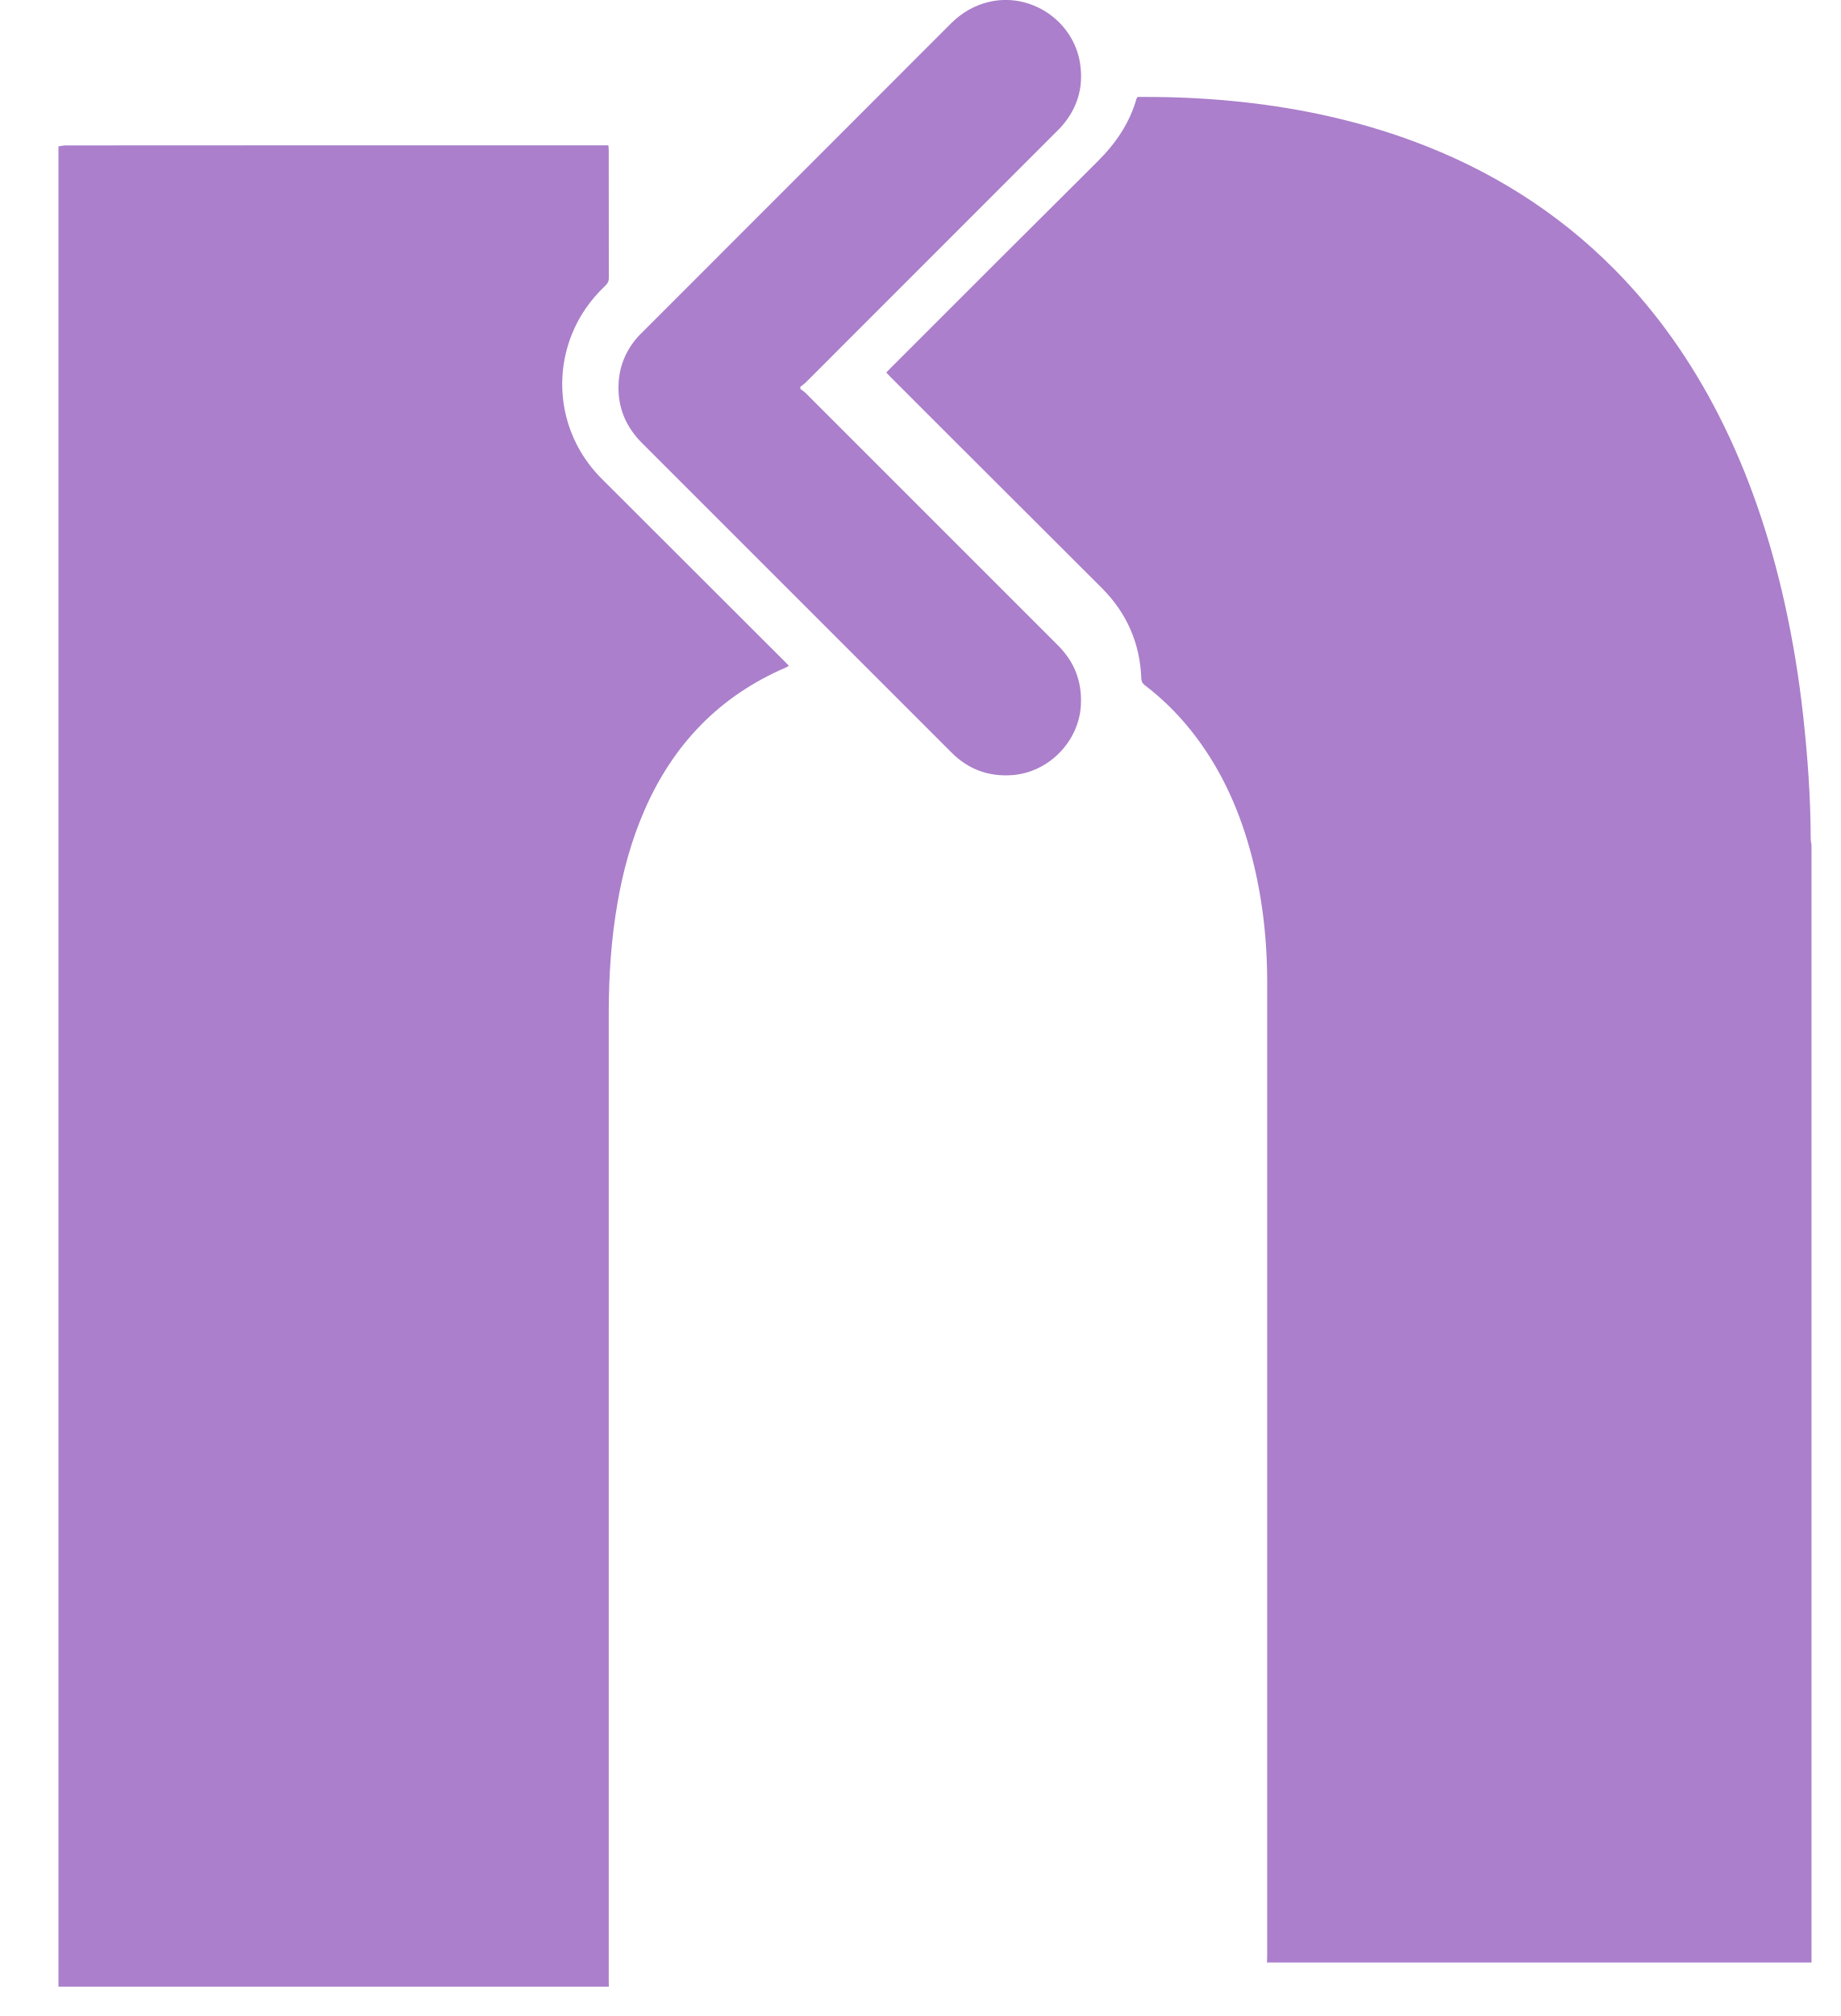
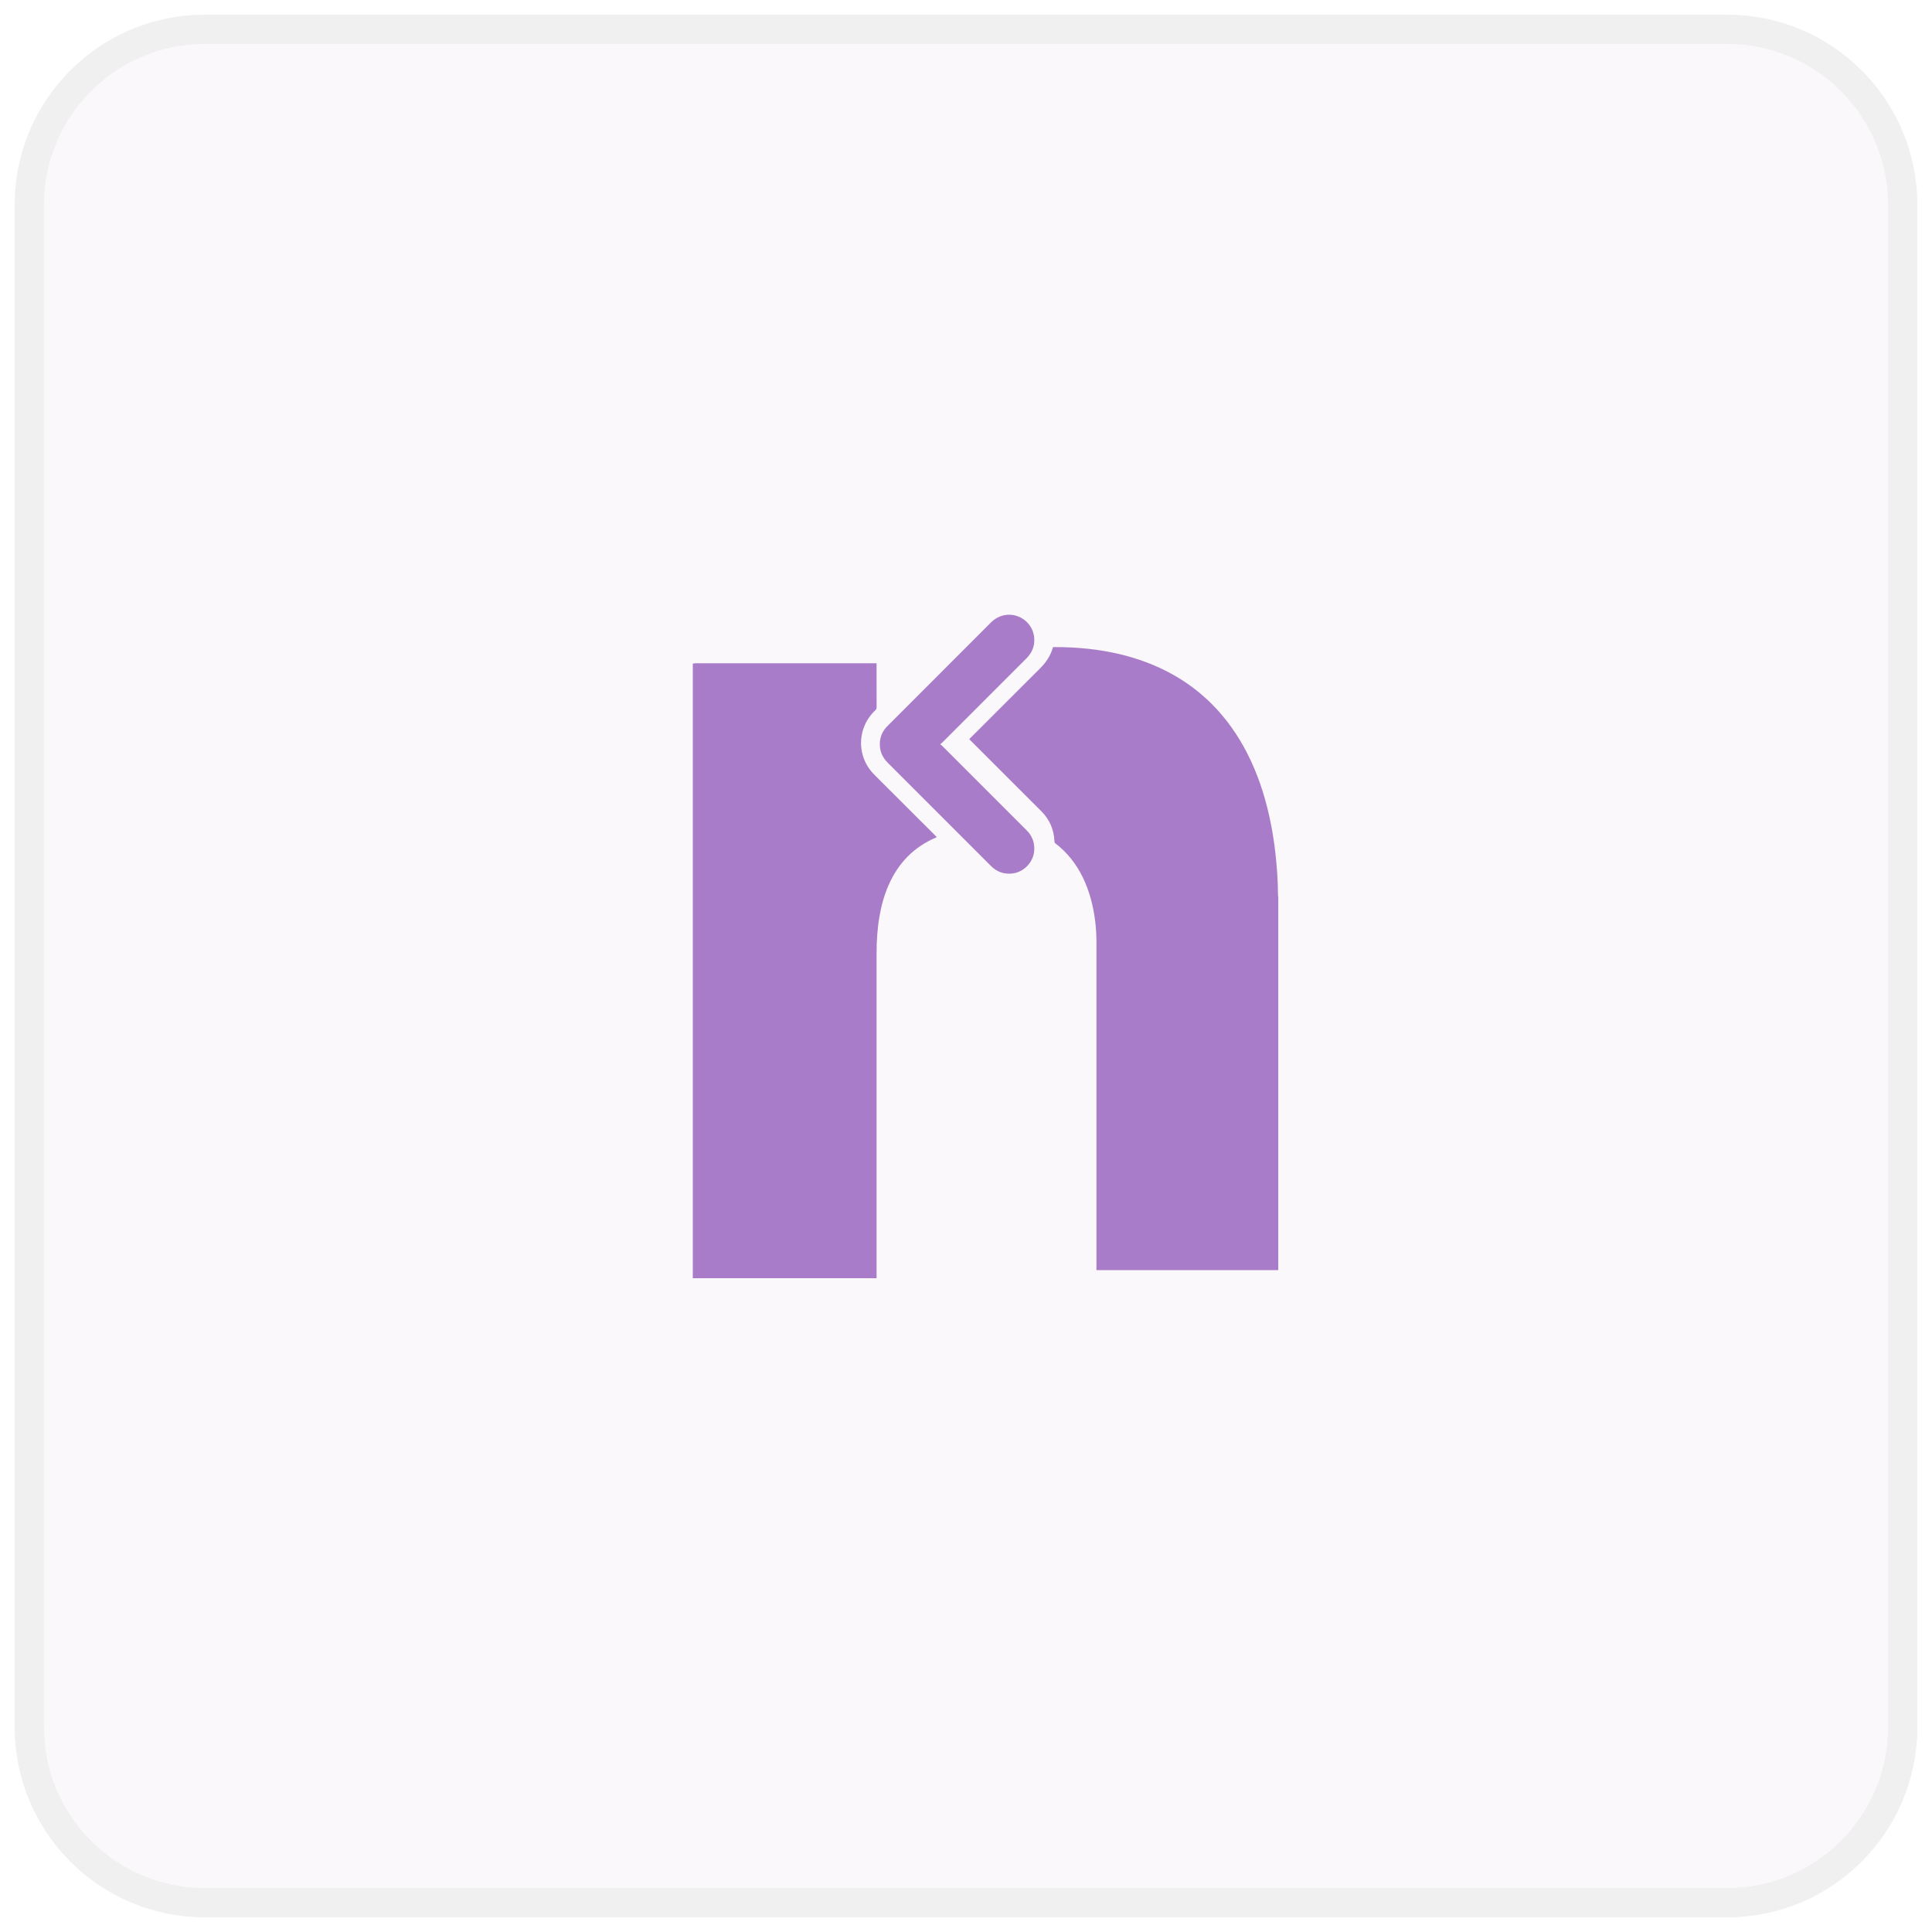
- <svg xmlns="http://www.w3.org/2000/svg" width="21" height="23" viewBox="0 0 21 23" fill="none">
+ <svg xmlns="http://www.w3.org/2000/svg" width="66" height="66" viewBox="0 0 66 66" fill="none">
+   <rect x="1" y="1" width="64" height="64" rx="6" fill="#FAF8FA" stroke="#F0F0F0" />
  <g opacity="0.5">
-     <path fill-rule="evenodd" clip-rule="evenodd" d="M9.131 4.437C9.151 4.452 9.172 4.465 9.189 4.482C10.15 5.442 11.11 6.402 12.07 7.363C12.257 7.549 12.344 7.773 12.332 8.036C12.314 8.455 11.968 8.811 11.55 8.843C11.279 8.863 11.048 8.778 10.857 8.587C9.68 7.411 8.503 6.234 7.327 5.057C7.139 4.87 7.045 4.646 7.057 4.381C7.066 4.176 7.141 3.997 7.276 3.844C7.293 3.826 7.31 3.808 7.328 3.791C8.5 2.618 9.672 1.446 10.844 0.273C10.972 0.144 11.121 0.057 11.299 0.018C11.772 -0.083 12.247 0.243 12.322 0.721C12.366 1.006 12.287 1.253 12.091 1.464C12.074 1.482 12.057 1.499 12.039 1.516C11.089 2.466 10.139 3.417 9.189 4.367C9.171 4.384 9.15 4.397 9.131 4.413C9.131 4.421 9.131 4.429 9.131 4.437Z" fill="#570097" />
-     <path fill-rule="evenodd" clip-rule="evenodd" d="M0.667 1.67C0.695 1.666 0.723 1.659 0.751 1.659C1.538 1.658 2.325 1.658 3.112 1.658C4.36 1.658 5.609 1.658 6.857 1.658C6.884 1.658 6.91 1.658 6.941 1.658C6.943 1.681 6.945 1.699 6.945 1.716C6.945 2.202 6.945 2.687 6.946 3.172C6.946 3.212 6.93 3.237 6.904 3.261C6.737 3.42 6.608 3.603 6.523 3.817C6.297 4.385 6.429 5.026 6.862 5.459C7.558 6.154 8.254 6.849 8.95 7.544C8.966 7.56 8.981 7.576 9 7.596C8.987 7.604 8.977 7.61 8.967 7.615C8.209 7.94 7.68 8.492 7.353 9.243C7.205 9.582 7.108 9.936 7.045 10.3C6.972 10.718 6.945 11.14 6.945 11.564C6.945 15.232 6.945 18.9 6.945 22.568C6.945 22.601 6.946 22.633 6.946 22.666C4.853 22.666 2.761 22.666 0.667 22.666C0.667 15.668 0.667 8.669 0.667 1.67Z" fill="#570097" />
-     <path fill-rule="evenodd" clip-rule="evenodd" d="M14.455 22.39C14.456 22.36 14.457 22.329 14.457 22.299C14.457 18.601 14.457 14.903 14.457 11.205C14.457 10.691 14.397 10.184 14.259 9.688C14.121 9.192 13.907 8.732 13.583 8.328C13.429 8.136 13.255 7.965 13.059 7.816C13.033 7.795 13.022 7.774 13.021 7.74C13.006 7.339 12.856 6.996 12.573 6.711C12.025 6.164 11.478 5.618 10.931 5.072C10.674 4.815 10.417 4.558 10.16 4.301C10.145 4.286 10.13 4.269 10.111 4.25C10.13 4.23 10.147 4.213 10.164 4.196C10.949 3.411 11.733 2.626 12.521 1.843C12.728 1.638 12.887 1.406 12.967 1.124C12.968 1.12 12.971 1.117 12.978 1.106C12.994 1.106 13.016 1.106 13.038 1.106C13.424 1.104 13.809 1.124 14.193 1.166C14.852 1.239 15.496 1.379 16.119 1.609C16.991 1.931 17.763 2.411 18.418 3.072C18.906 3.565 19.298 4.127 19.612 4.744C19.957 5.422 20.195 6.138 20.36 6.879C20.454 7.301 20.523 7.727 20.571 8.157C20.623 8.627 20.657 9.099 20.658 9.572C20.658 9.594 20.664 9.616 20.667 9.638C20.667 13.888 20.667 18.139 20.667 22.39C18.596 22.39 16.526 22.39 14.455 22.39Z" fill="#570097" />
+     <path fill-rule="evenodd" clip-rule="evenodd" d="M32.131 25.437C32.151 25.452 32.172 25.465 32.189 25.482C33.15 26.442 34.11 27.402 35.07 28.363C35.257 28.549 35.344 28.773 35.332 29.036C35.314 29.454 34.968 29.811 34.55 29.843C34.279 29.863 34.048 29.778 33.857 29.587C32.68 28.411 31.503 27.233 30.327 26.057C30.139 25.87 30.045 25.646 30.057 25.381C30.066 25.176 30.141 24.997 30.276 24.844C30.293 24.826 30.31 24.808 30.328 24.791C31.5 23.618 32.672 22.446 33.844 21.273C33.972 21.144 34.121 21.057 34.299 21.018C34.772 20.917 35.247 21.243 35.322 21.721C35.366 22.006 35.287 22.253 35.091 22.464C35.074 22.482 35.057 22.499 35.039 22.516C34.089 23.466 33.139 24.417 32.189 25.367C32.172 25.384 32.15 25.397 32.131 25.413C32.131 25.421 32.131 25.429 32.131 25.437Z" fill="#570097" />
+     <path fill-rule="evenodd" clip-rule="evenodd" d="M23.667 22.67C23.695 22.666 23.723 22.659 23.751 22.659C24.538 22.658 25.325 22.658 26.112 22.658C27.36 22.658 28.609 22.658 29.857 22.658C29.884 22.658 29.91 22.658 29.941 22.658C29.942 22.681 29.945 22.698 29.945 22.716C29.945 23.202 29.945 23.687 29.946 24.172C29.946 24.212 29.93 24.237 29.904 24.262C29.737 24.42 29.608 24.603 29.523 24.817C29.297 25.385 29.429 26.026 29.862 26.459C30.558 27.154 31.254 27.849 31.95 28.544C31.966 28.56 31.981 28.576 32 28.596C31.986 28.604 31.977 28.61 31.967 28.615C31.209 28.94 30.68 29.492 30.353 30.243C30.205 30.582 30.108 30.936 30.045 31.3C29.972 31.718 29.945 32.14 29.945 32.564C29.945 36.232 29.945 39.9 29.945 43.568C29.945 43.601 29.946 43.633 29.946 43.666C27.853 43.666 25.761 43.666 23.667 43.666C23.667 36.667 23.667 29.669 23.667 22.67Z" fill="#570097" />
+     <path fill-rule="evenodd" clip-rule="evenodd" d="M37.455 43.39C37.456 43.359 37.457 43.329 37.457 43.299C37.457 39.601 37.458 35.903 37.457 32.205C37.457 31.691 37.397 31.184 37.259 30.688C37.121 30.192 36.907 29.732 36.583 29.328C36.429 29.136 36.255 28.965 36.059 28.816C36.032 28.795 36.022 28.774 36.021 28.74C36.006 28.339 35.856 27.995 35.573 27.712C35.026 27.165 34.478 26.618 33.931 26.072C33.674 25.815 33.417 25.558 33.16 25.301C33.145 25.286 33.13 25.269 33.111 25.25C33.13 25.23 33.147 25.213 33.164 25.196C33.949 24.411 34.733 23.626 35.521 22.843C35.728 22.638 35.887 22.406 35.967 22.124C35.968 22.12 35.971 22.117 35.978 22.106C35.994 22.106 36.016 22.106 36.038 22.106C36.424 22.104 36.809 22.124 37.193 22.166C37.852 22.239 38.496 22.379 39.119 22.609C39.991 22.931 40.763 23.411 41.418 24.072C41.906 24.565 42.298 25.127 42.612 25.744C42.957 26.422 43.195 27.138 43.36 27.879C43.454 28.301 43.523 28.727 43.571 29.157C43.623 29.627 43.657 30.099 43.658 30.573C43.658 30.594 43.664 30.616 43.667 30.638C43.667 34.888 43.667 39.139 43.667 43.39C41.596 43.39 39.526 43.39 37.455 43.39Z" fill="#570097" />
  </g>
</svg>
